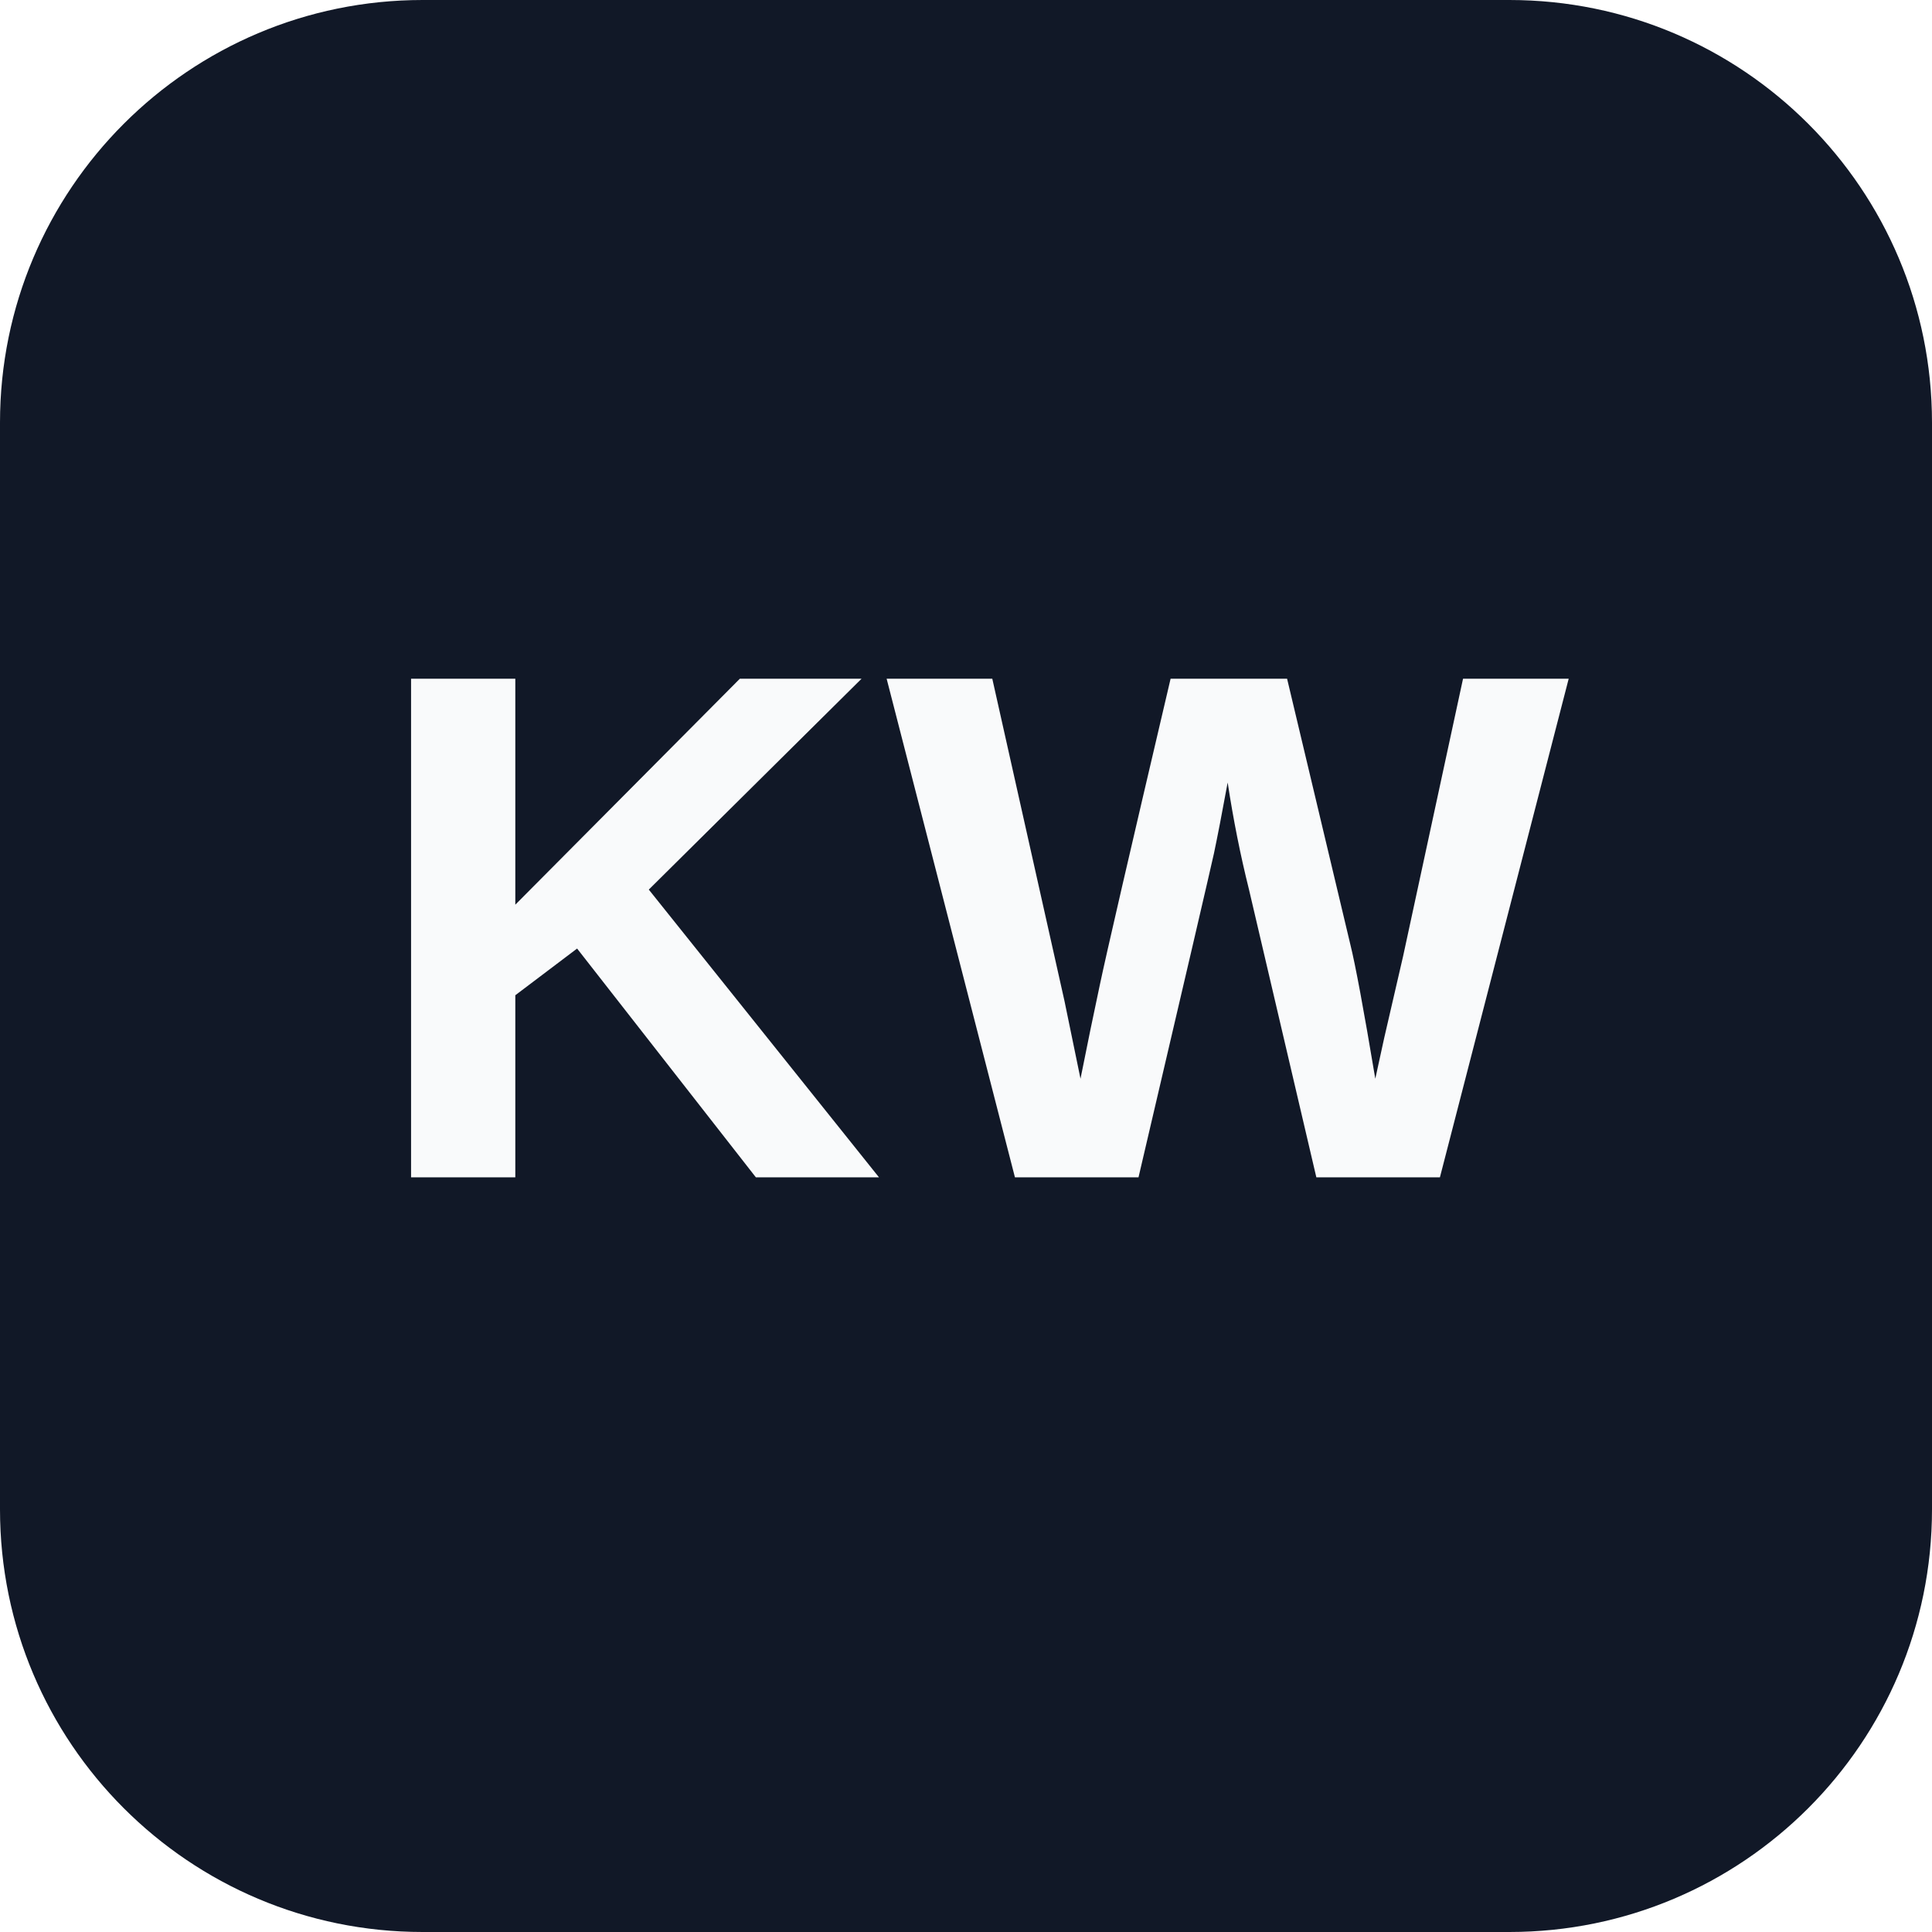
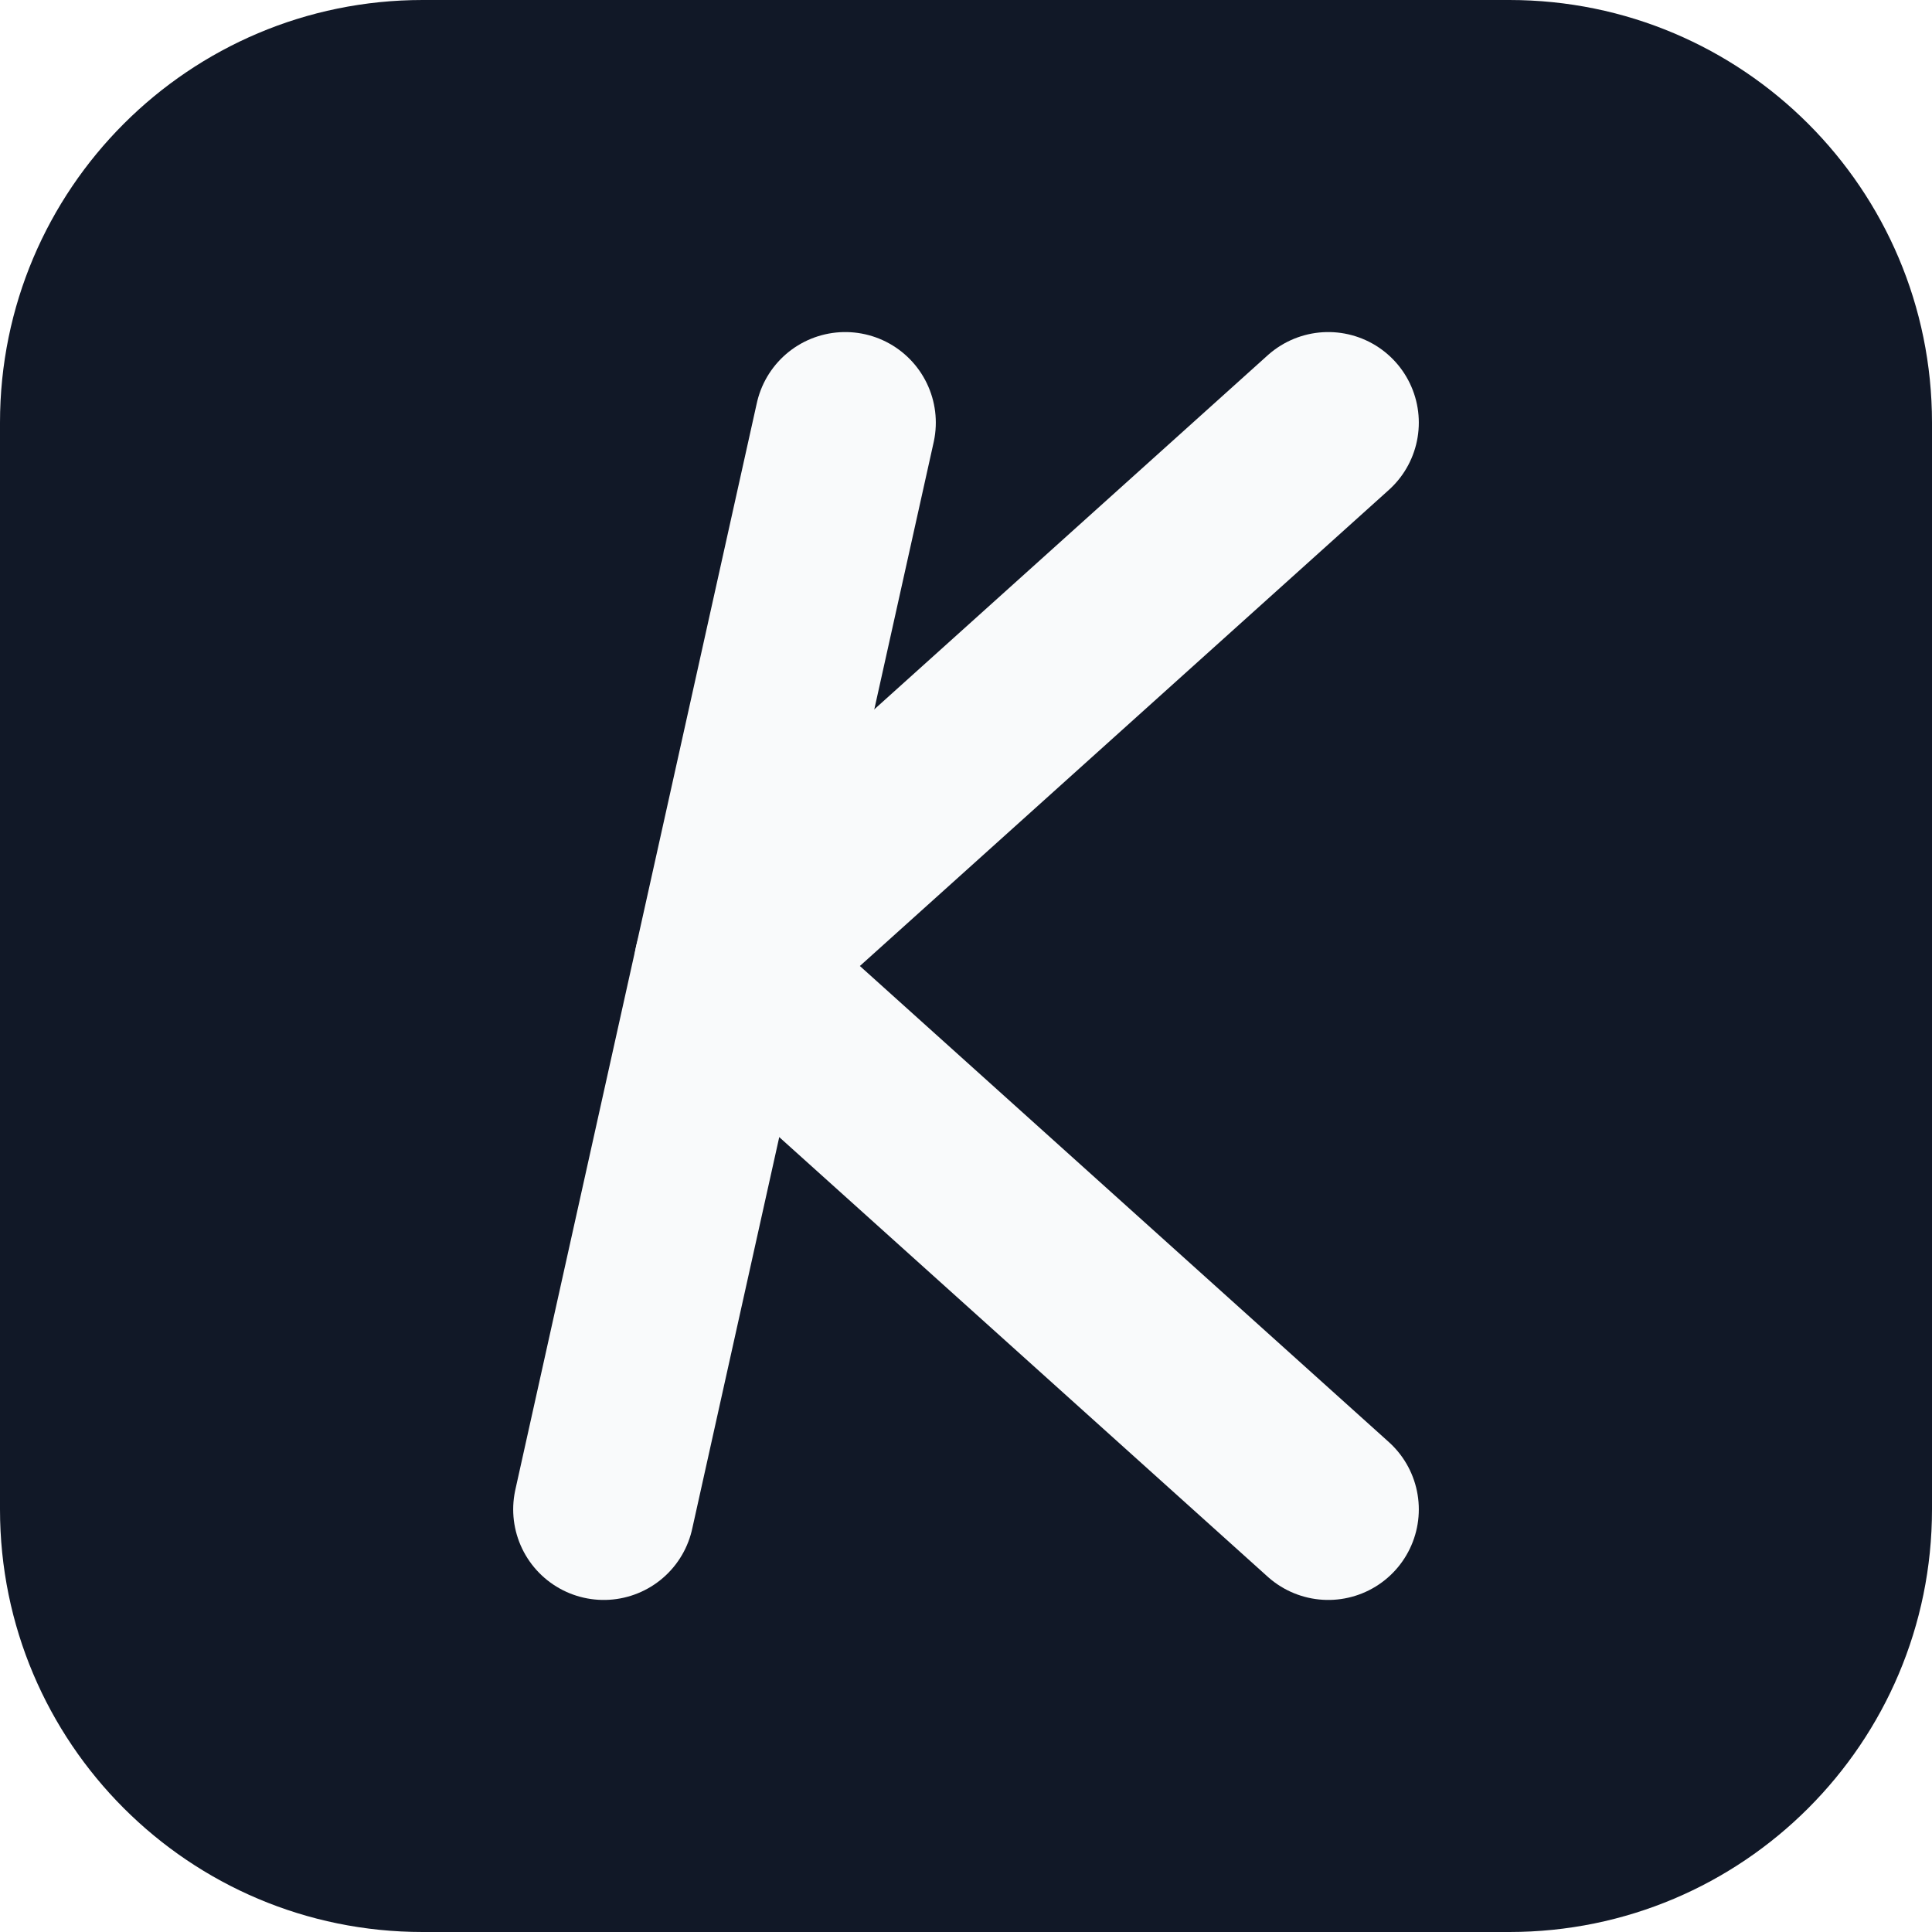
- <svg xmlns="http://www.w3.org/2000/svg" viewBox="0 0 64 64" role="img" aria-label="KW">
+ <svg xmlns="http://www.w3.org/2000/svg" viewBox="0 0 64 64" role="img" aria-label="K">
  <rect width="64" height="64" rx="14" fill="#111827" />
-   <text x="32" y="39" fill="#f9fafb" font-family="Arial, Helvetica, sans-serif" font-size="24" font-weight="700" letter-spacing="0" text-anchor="middle">
-     KW
-   </text>
+   <g fill="none" stroke-width="6" stroke-linecap="round" stroke-linejoin="round">
+     <path d="M20 50 L28 14" stroke="#f9fafb" />
+     <path d="M44 14 L24 32 L44 50" stroke="#f9fafb" />
+   </g>
</svg>
